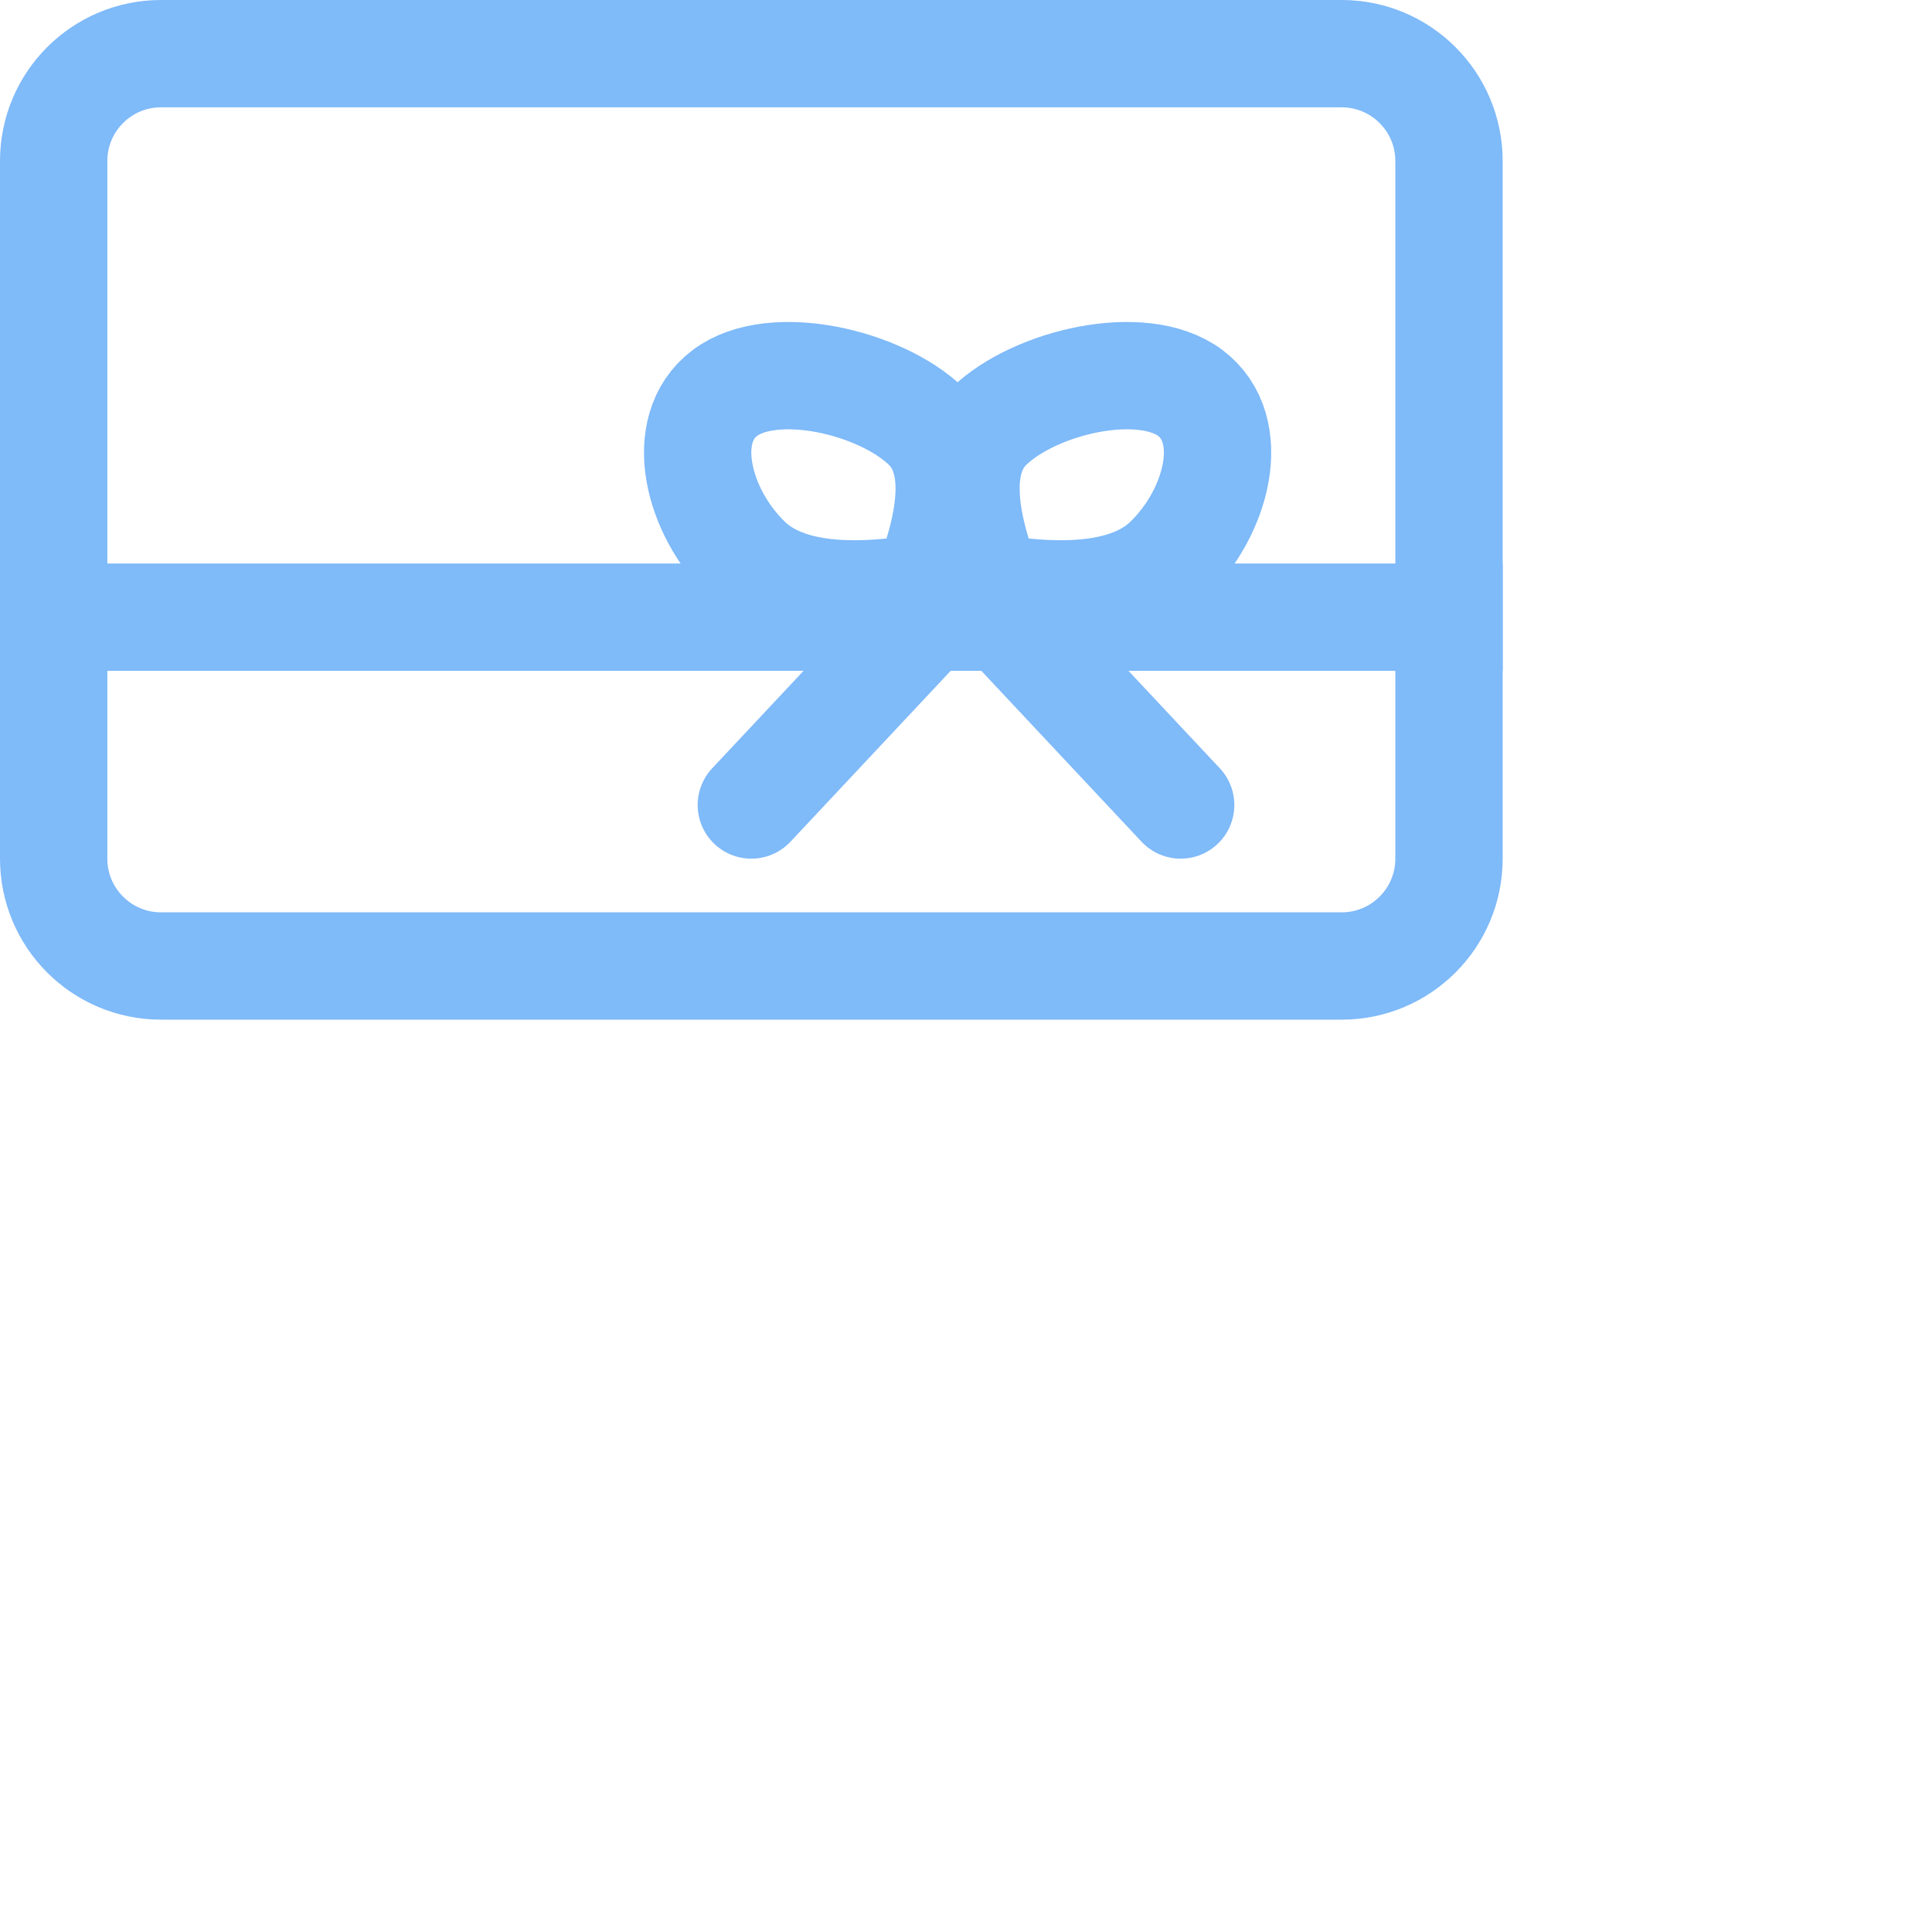
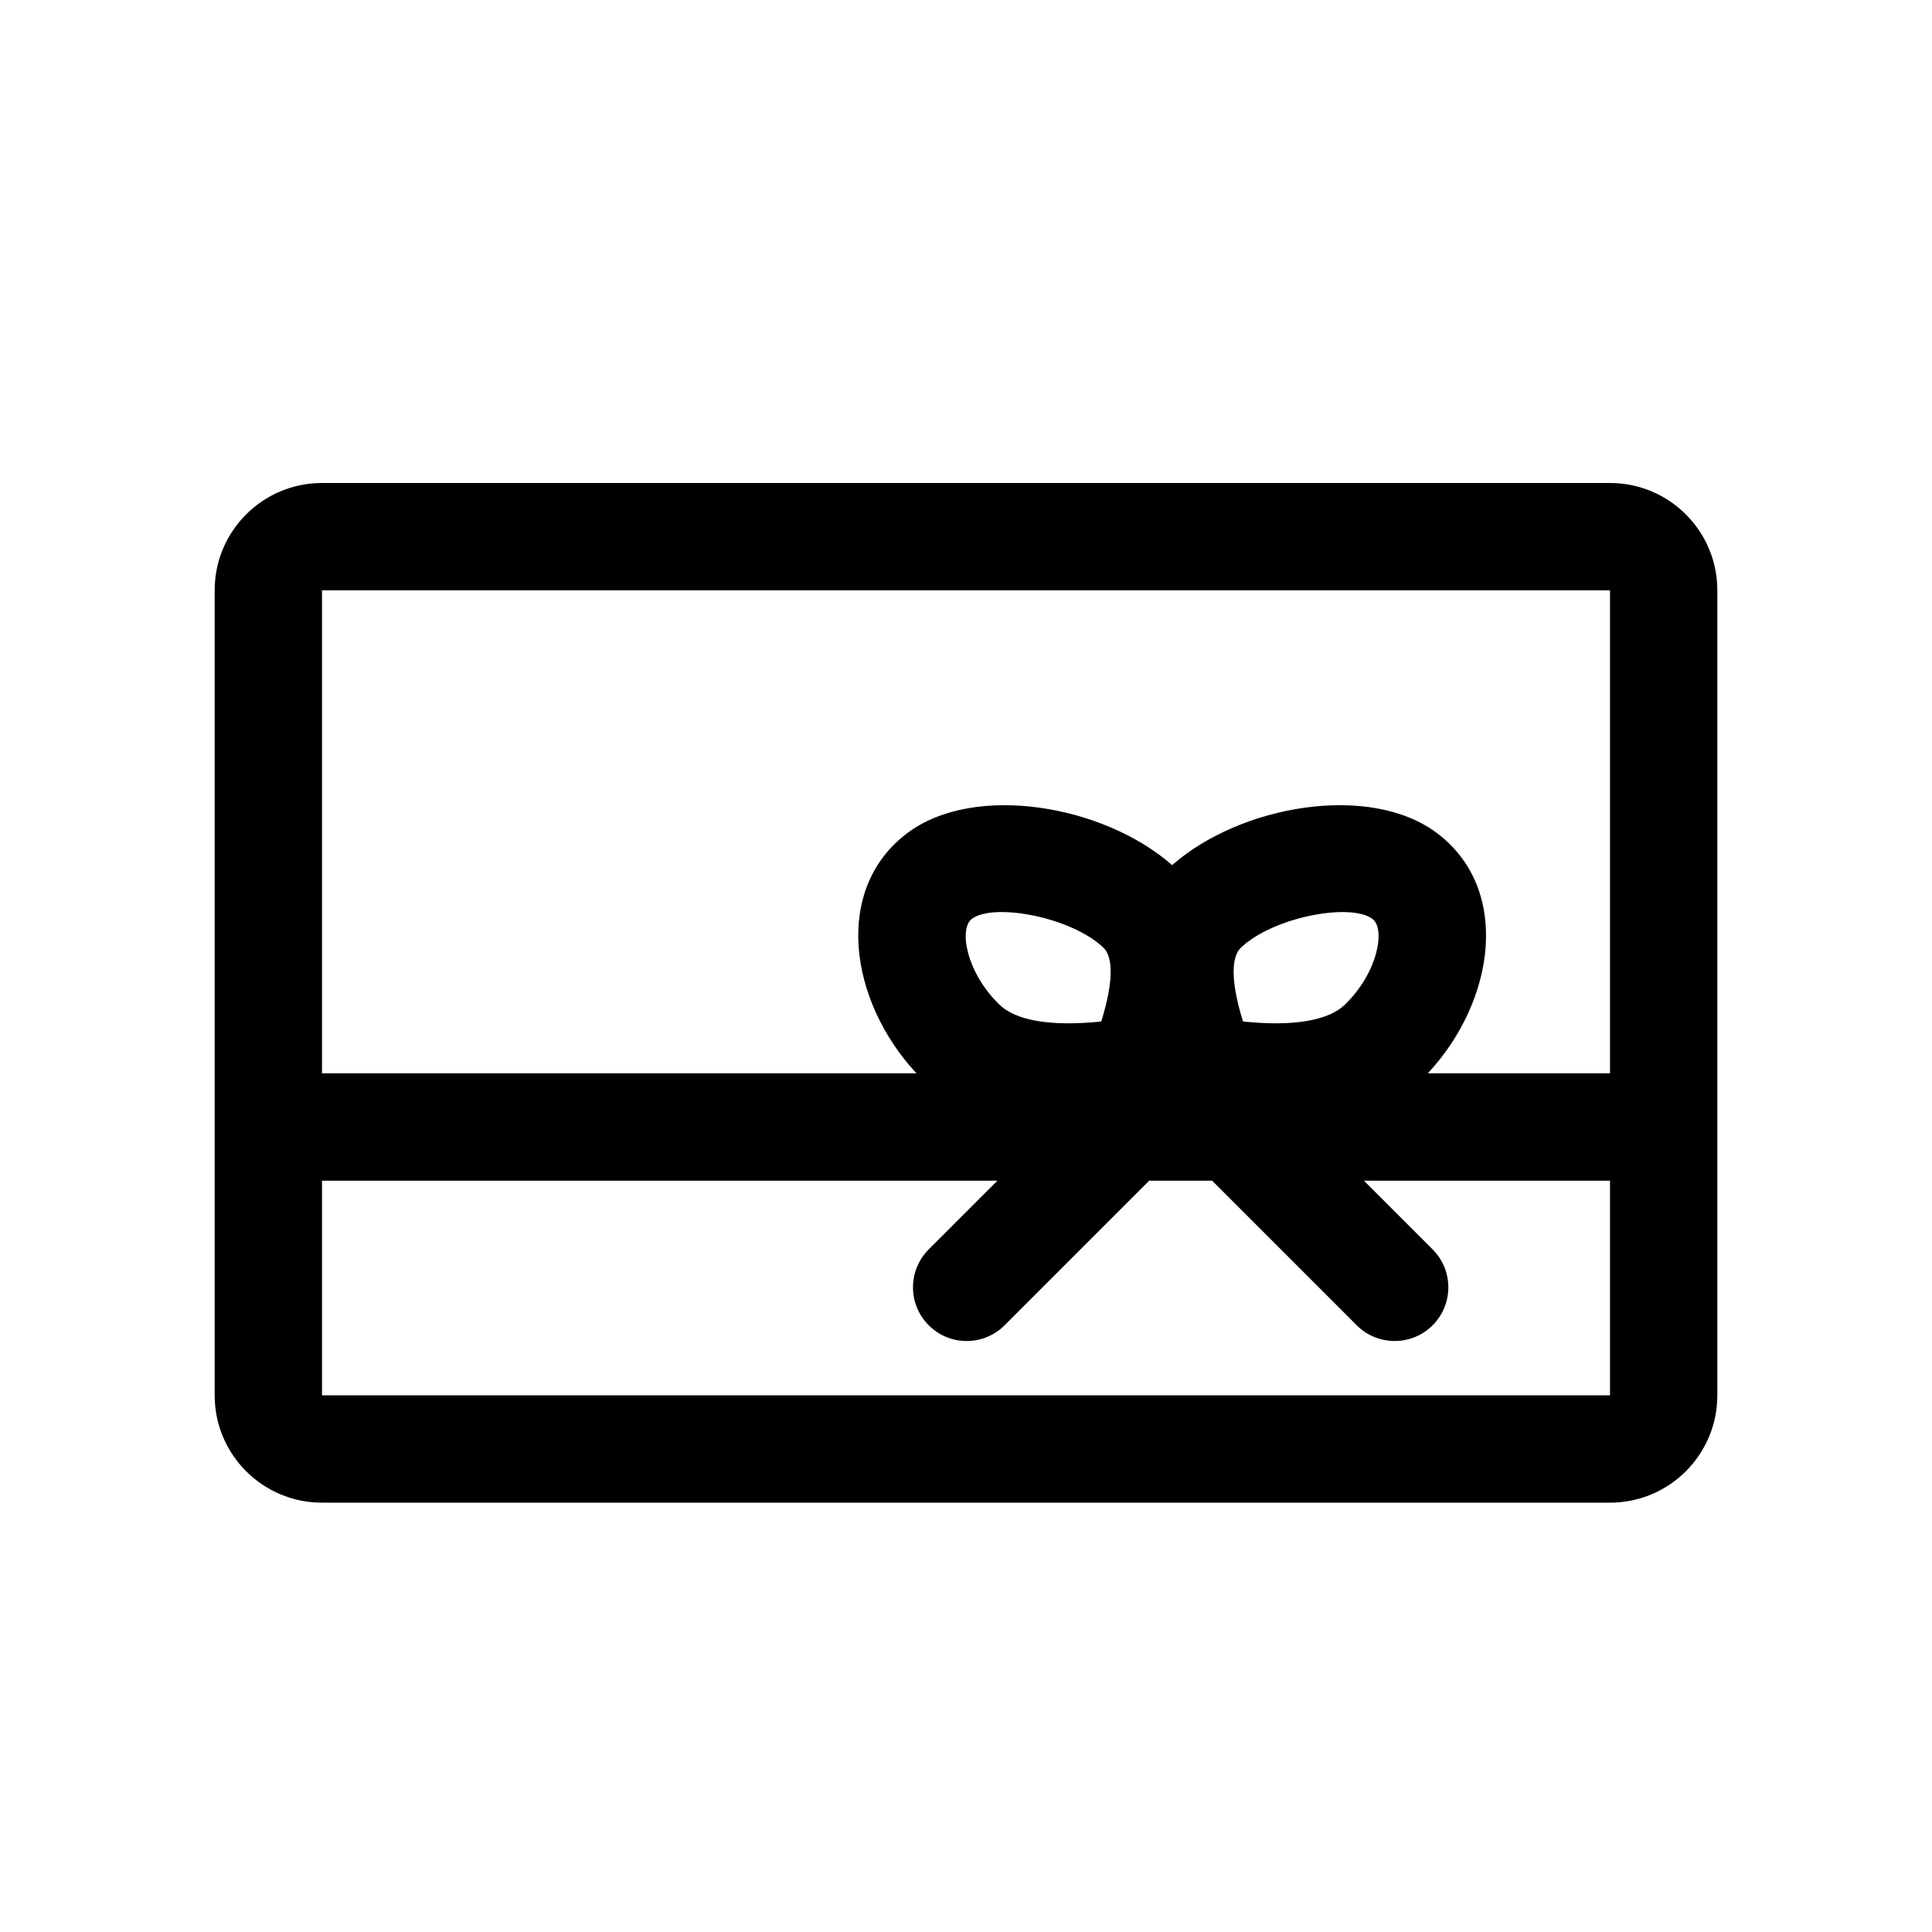
<svg xmlns="http://www.w3.org/2000/svg" width="36" height="36" viewBox="0 0 36 36">
-   <g fill="none" fill-rule="evenodd" stroke="#7FBAF9" stroke-width="2">
-     <rect width="26" height="17" x="1" y="1" rx="2" />
-     <path stroke-linecap="square" d="M1.5 11.5H27" />
-     <path d="M17.258 10.942c-1.594.269-2.703.102-3.327-.5-.936-.903-1.32-2.446-.423-3.12.896-.673 2.892-.208 3.75.62.572.552.572 1.552 0 3zM18.43 10.942c1.593.269 2.703.102 3.326-.5.936-.903 1.32-2.446.423-3.12-.896-.673-2.892-.208-3.75.62-.572.552-.572 1.552 0 3z" />
-     <path stroke-linecap="round" stroke-linejoin="round" d="M17.687 11.067L14 15M18.313 11.067L22 15" />
-   </g>
+   <path fill="#000" fill-rule="evenodd" d="M25.414 22l1.293 1.293a1 1 0 0 1-1.414 1.414L22.586 22h-1.172l-2.707 2.707a1 1 0 0 1-1.414-1.414L18.586 22H6v4h24v-4h-4.586zm1.191-2H30v-9H6v9h11.077c-1.259-1.352-1.557-3.435-.17-4.477 1.253-.941 3.663-.52 4.934.597 1.272-1.118 3.681-1.538 4.934-.597 1.387 1.042 1.09 3.125-.17 4.477zM6 9h24a2 2 0 0 1 2 2v15a2 2 0 0 1-2 2H6a2 2 0 0 1-2-2V11a2 2 0 0 1 2-2zm14.564 8.662c-.593-.572-2.047-.847-2.455-.54-.246.185-.105 1.001.516 1.6.292.283.916.413 1.895.312.241-.772.212-1.21.044-1.372zm2.555 0c-.168.162-.198.6.043 1.372.98.101 1.603-.03 1.895-.311.621-.6.762-1.416.517-1.6-.408-.308-1.862-.033-2.455.539z" />
</svg>
